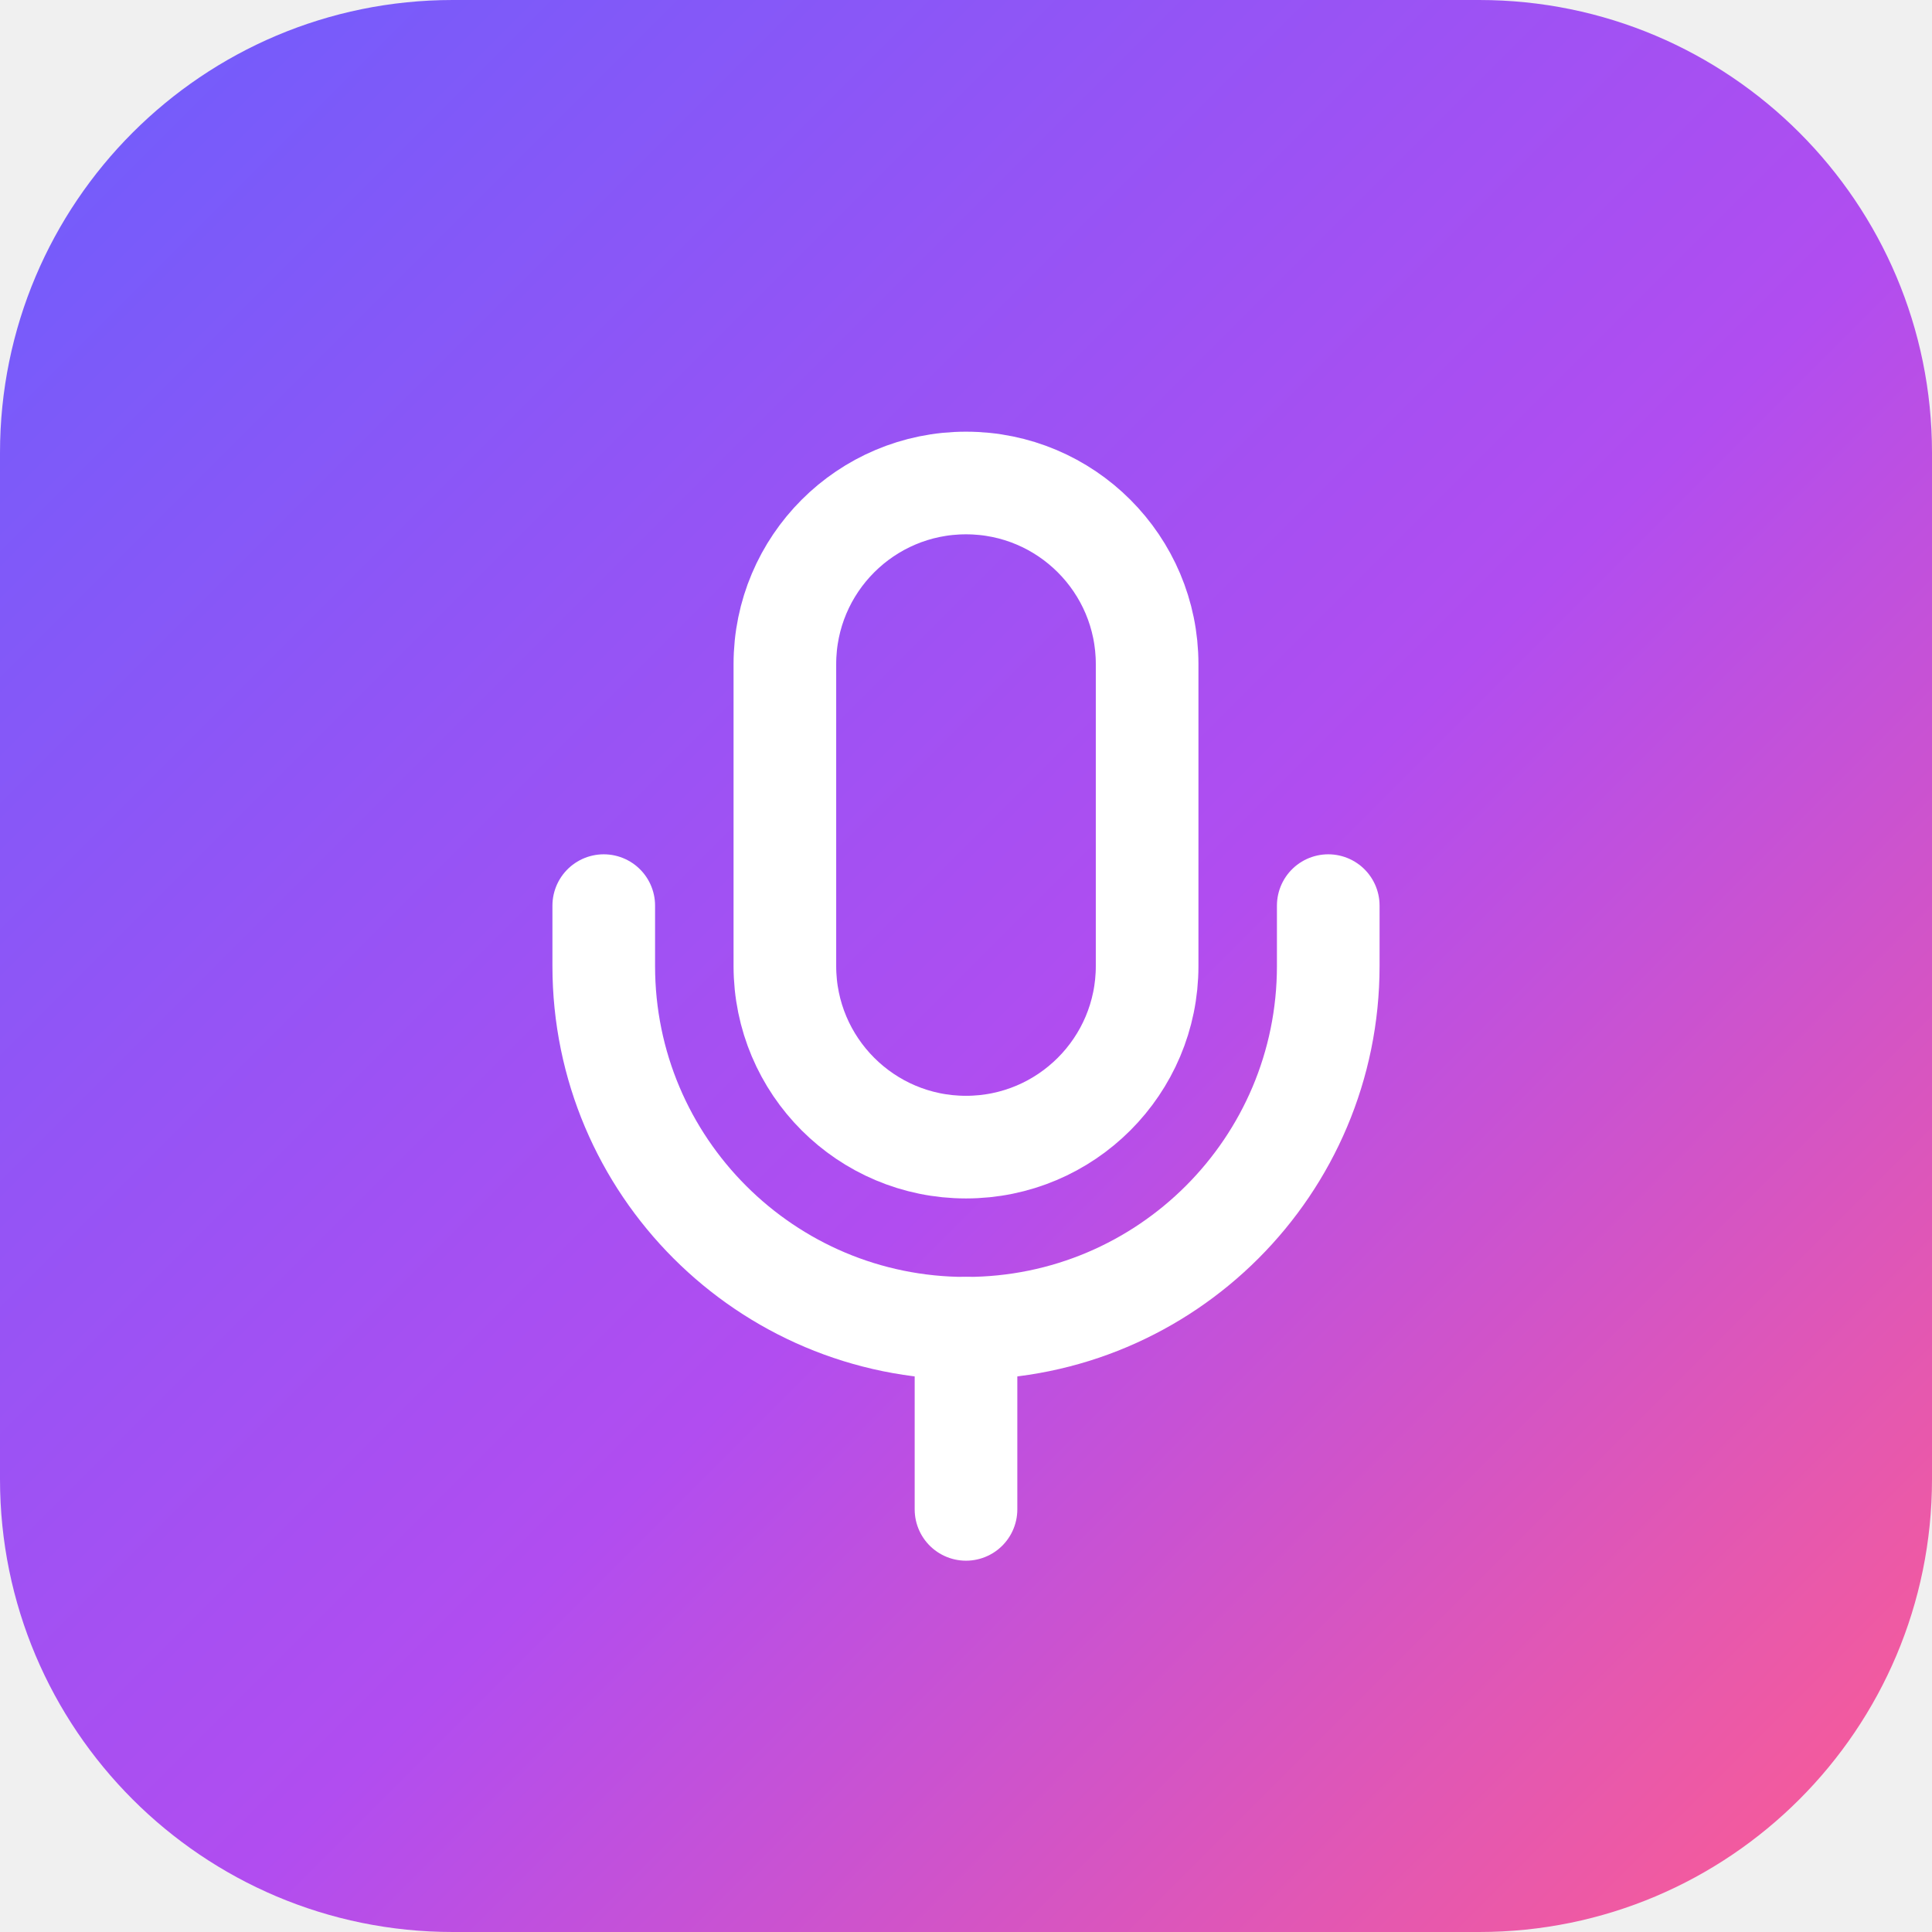
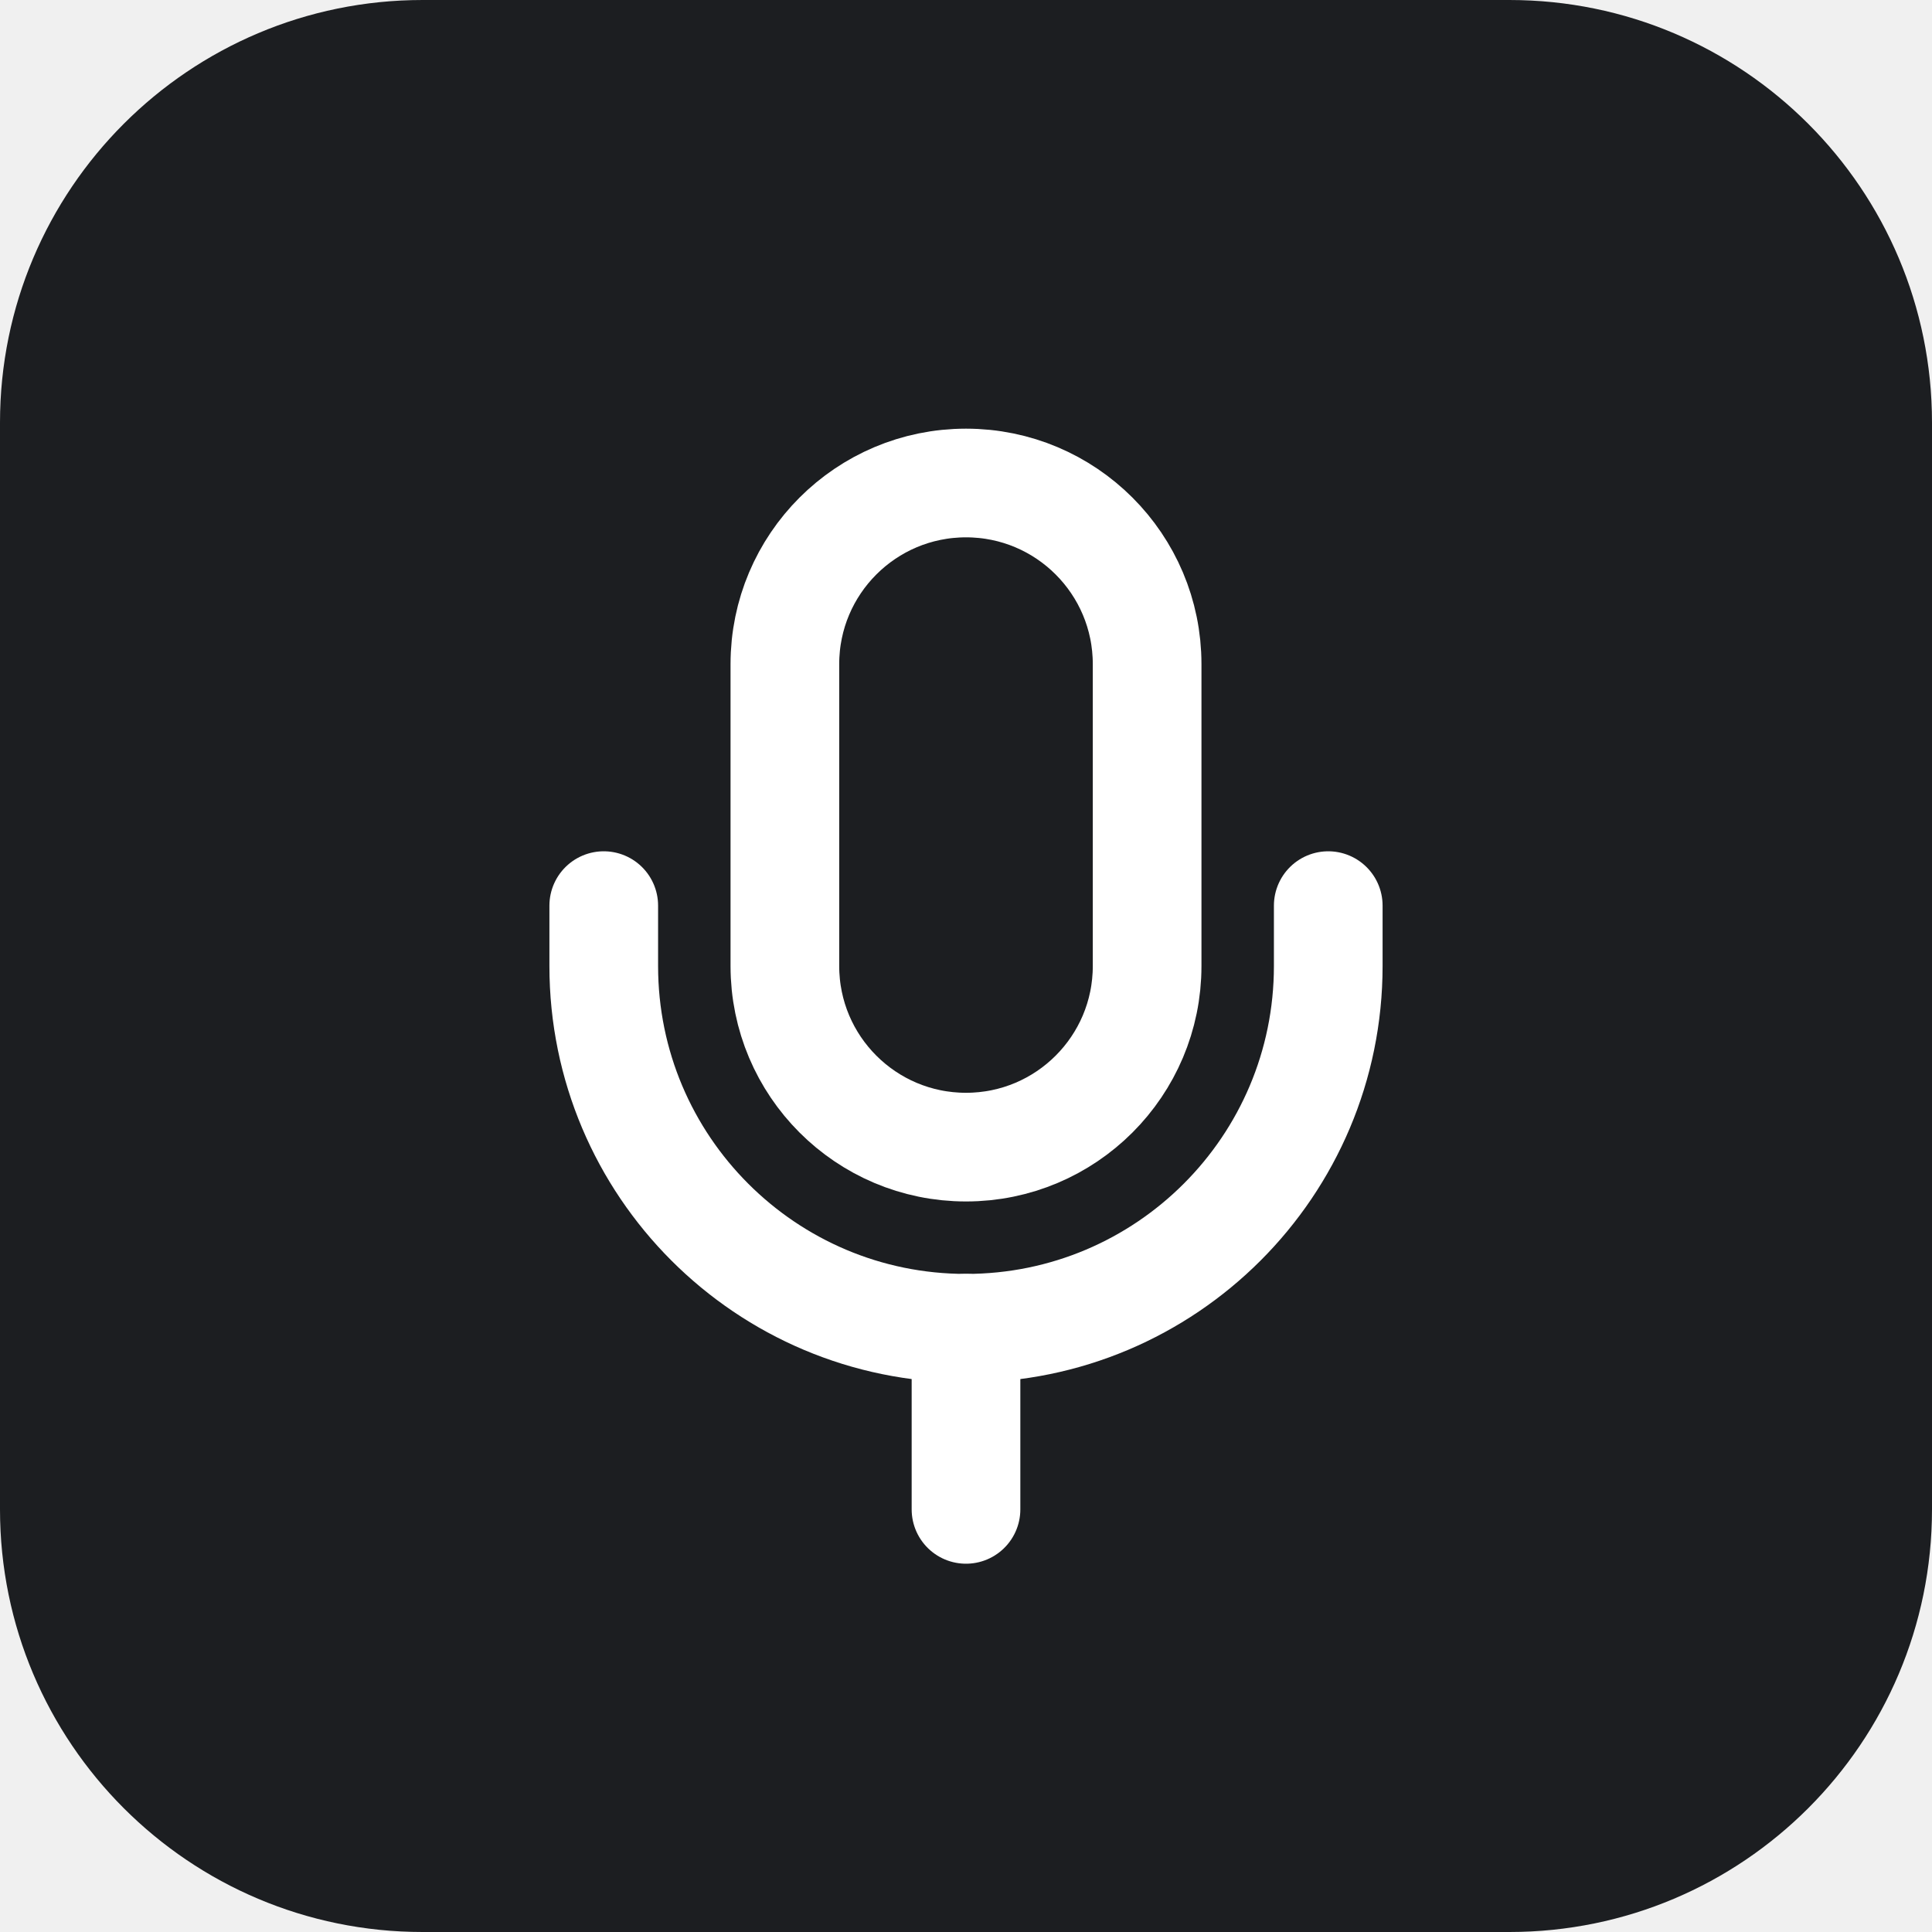
<svg xmlns="http://www.w3.org/2000/svg" viewBox="0 0 64 64">
-   <defs>
-     <linearGradient id="g" x1="0" y1="0" x2="1" y2="1">
-       <stop offset="0" stop-color="#6d5efc" />
-       <stop offset="0.55" stop-color="#b14df0" />
-       <stop offset="1" stop-color="#ff5d8f" />
-     </linearGradient>
-   </defs>
-   <rect width="64" height="64" rx="15" fill="url(#g)" />
-   <g fill="none" stroke="#fff" stroke-width="3.4" stroke-linecap="round">
+   <rect width="64" height="64" rx="14" fill="#1c1e21" />
+   <g fill="none" stroke="#ffffff" stroke-width="3.6" stroke-linecap="round">
    <path d="M32 16a6 6 0 0 0-6 6v10a6 6 0 0 0 12 0V22a6 6 0 0 0-6-6z" />
    <path d="M44 30v2a12 12 0 0 1-24 0v-2" />
    <path d="M32 44v6" />
  </g>
</svg>
